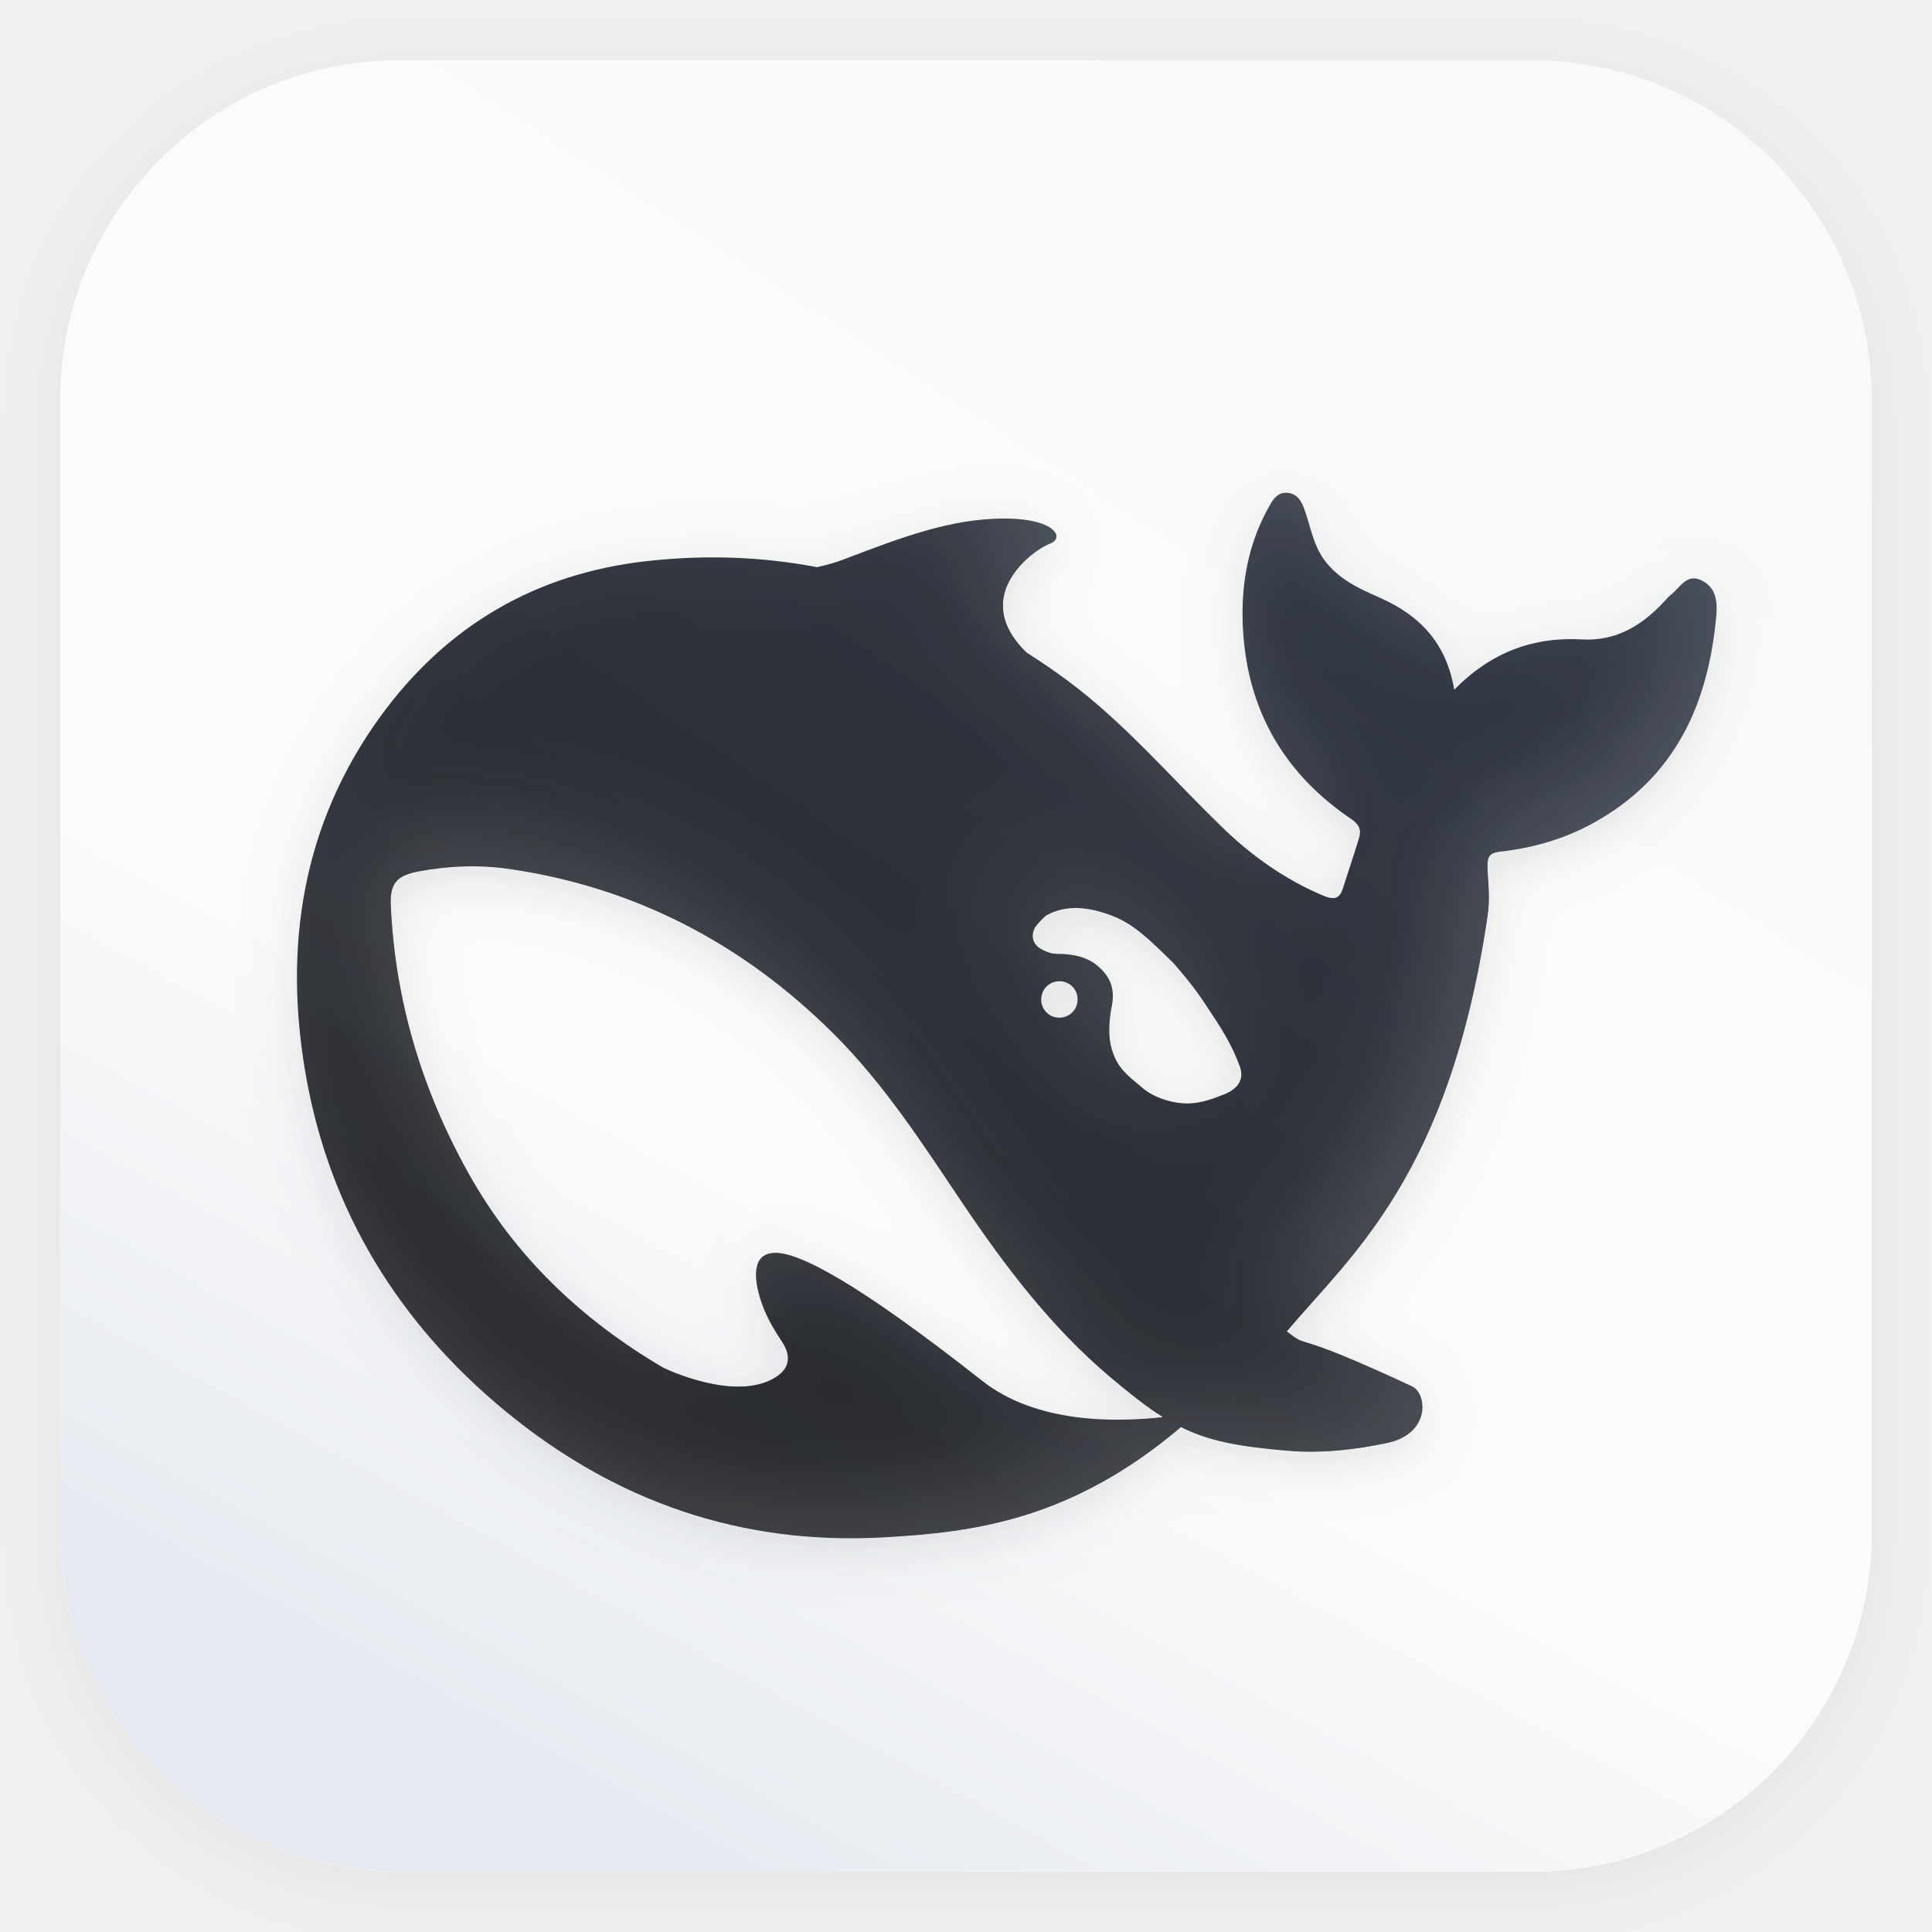
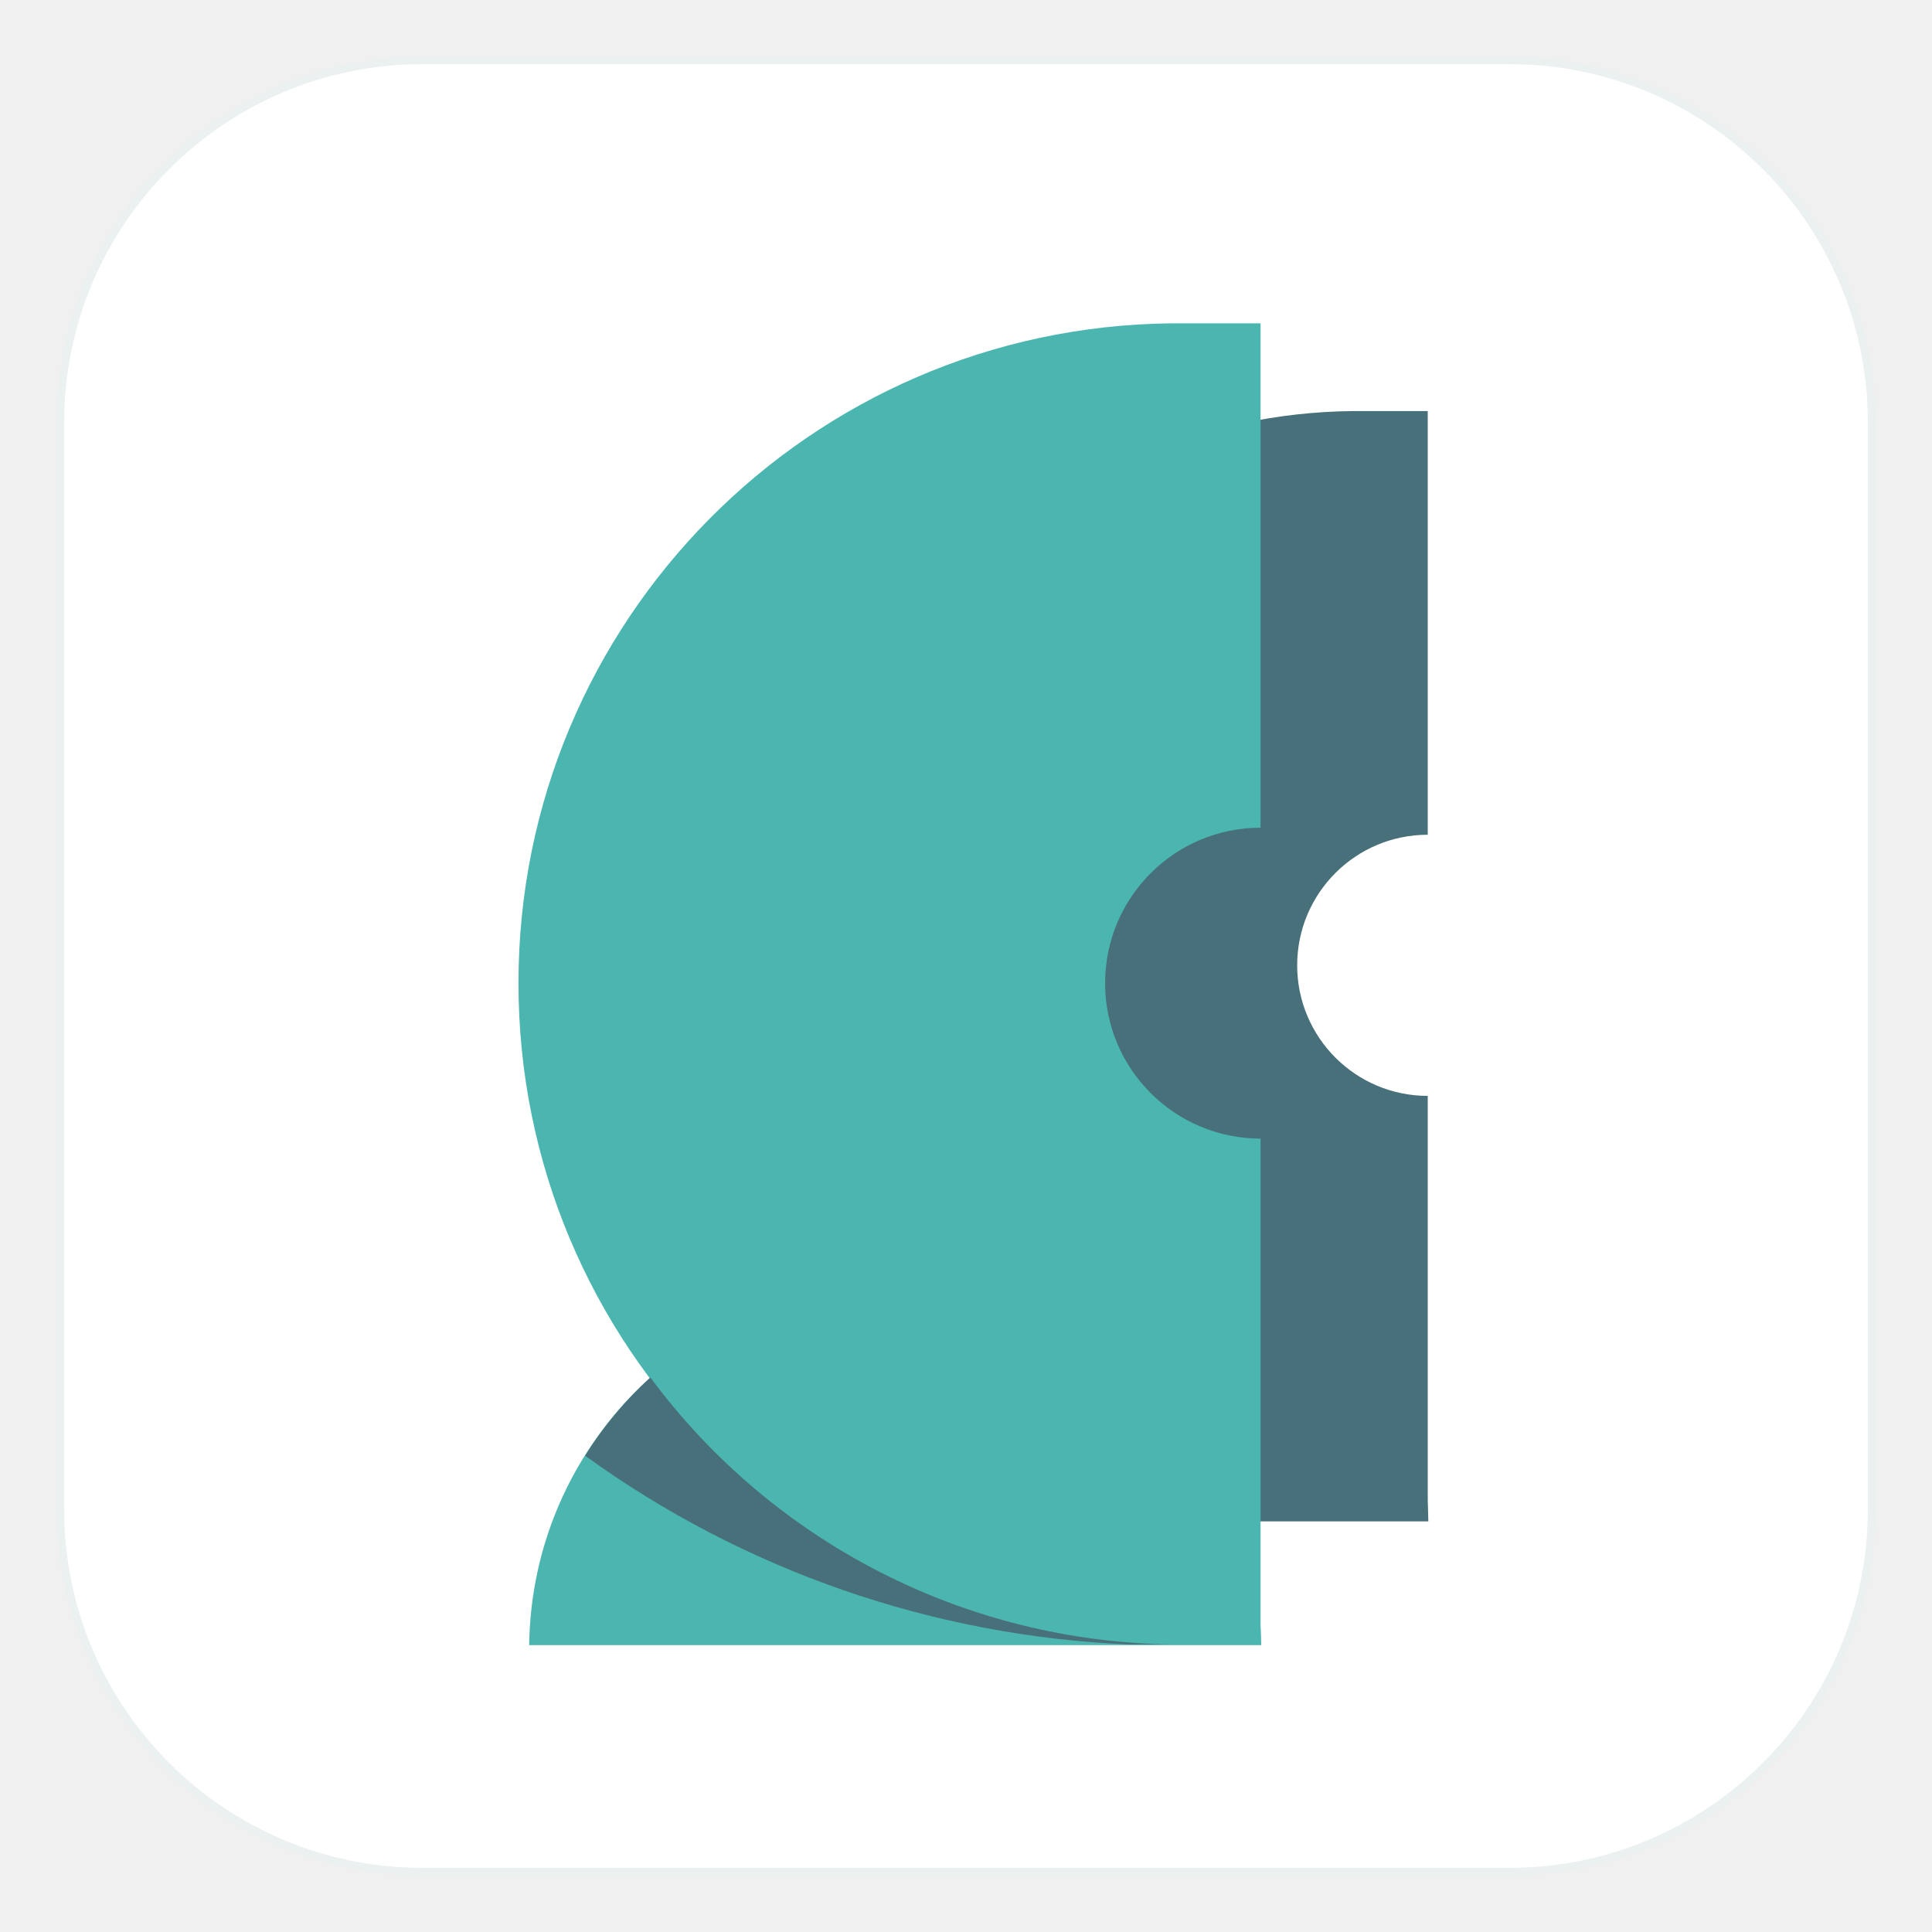
- <svg xmlns="http://www.w3.org/2000/svg" width="1024" height="1024" viewBox="0 0 1024 1024" fill="none">
-   <g transform="translate(32 32) scale(0.9375) translate(-40 -32)">
-     <g filter="url(#filter0_d_1637_371)">
-       <rect rx="192" width="1024" height="1024" transform="translate(40 32)" fill="#FBFBFB" />
-       <rect rx="192" width="1024" height="1024" transform="translate(40 32)" fill="url(#paint0_linear_1637_371)" fill-opacity="0.4" />
-       <rect rx="192" width="1024" height="1024" transform="translate(40 32)" fill="url(#paint1_linear_1637_371)" fill-opacity="0.8" />
-       <g id="tray-glyph" filter="url(#filter1_ddi_1637_371)">
-         <path d="M968.002 326.025C959.5 321.85 955.842 329.804 950.865 333.835C949.162 335.143 947.722 336.834 946.283 338.393C933.859 351.673 919.336 360.407 900.376 359.363C872.649 357.804 848.963 366.525 828.035 387.759C823.586 361.583 808.812 345.951 786.313 335.936C774.536 330.729 762.64 325.51 754.401 314.186C748.645 306.112 747.074 297.127 744.195 288.274C742.36 282.936 740.538 277.465 734.385 276.554C727.718 275.51 725.103 281.112 722.476 285.803C712.006 304.95 707.952 326.039 708.349 347.405C709.26 395.463 729.54 433.742 769.823 460.962C774.404 464.094 775.579 467.212 774.14 471.771C771.394 481.153 768.119 490.257 765.241 499.639C763.406 505.624 760.66 506.933 754.256 504.329C732.154 495.08 713.049 481.417 696.175 464.874C667.524 437.138 641.633 406.536 609.325 382.566C601.733 376.964 594.154 371.758 586.298 366.802C553.33 334.773 590.616 308.464 599.251 305.333C608.282 302.082 602.393 290.877 573.214 291.009C544.048 291.141 517.364 300.906 483.353 313.935C478.389 315.891 473.147 317.318 467.786 318.494C436.917 312.64 404.873 311.332 371.377 315.111C308.332 322.141 257.975 351.964 220.953 402.876C176.471 464.081 166.014 533.624 178.835 606.153C192.302 682.594 231.291 745.887 291.194 795.372C353.328 846.68 424.876 871.813 506.498 866.99C556.076 864.122 611.279 857.489 673.532 804.74C689.23 812.55 705.708 815.681 733.052 818.02C754.111 819.976 774.391 816.976 790.076 813.726C814.674 808.519 812.971 785.726 804.072 781.564C731.995 747.962 747.826 761.638 733.435 750.565C770.06 707.198 825.263 662.139 846.85 516.156C848.553 504.567 847.114 497.273 846.85 487.892C846.718 482.157 848.025 479.95 854.574 479.303C872.623 477.215 890.156 472.273 906.238 463.42C952.938 437.892 971.765 395.965 976.215 345.7C976.875 338.01 976.083 330.069 967.976 326.039L968.002 326.025ZM561.067 778.432C491.222 723.477 457.343 705.374 443.347 706.154C430.263 706.933 432.626 721.918 435.505 731.682C438.515 741.315 442.436 747.962 447.929 756.418C451.718 762.021 454.346 770.345 444.14 776.609C421.641 790.549 382.533 771.918 380.698 771.006C335.174 744.182 297.109 708.757 270.293 660.316C244.389 613.698 229.35 563.685 226.868 510.302C226.208 497.406 230.01 492.847 242.831 490.508C259.704 487.376 277.106 486.729 293.98 489.2C365.264 499.625 425.959 531.523 476.844 582.052C505.878 610.831 527.861 645.213 550.491 678.815C574.561 714.492 600.452 748.49 633.42 776.358C645.066 786.122 654.348 793.548 663.247 799.019C636.431 802.018 591.698 802.666 561.08 778.445L561.067 778.432ZM594.55 562.905C594.55 557.171 599.132 552.625 604.888 552.625C606.195 552.625 607.371 552.876 608.414 553.273C609.853 553.801 611.16 554.581 612.203 555.744C614.038 557.567 615.081 560.17 615.081 562.905C615.081 568.64 610.5 573.185 604.743 573.185C598.987 573.185 594.537 568.627 594.537 562.905H594.55ZM698.539 616.301C691.871 619.037 685.19 621.375 678.787 621.64C668.845 622.155 657.992 618.125 652.103 613.17C642.953 605.479 636.404 601.185 633.658 587.773C632.483 582.039 633.13 573.185 634.186 568.111C636.536 557.171 633.922 550.141 626.212 543.759C619.927 538.553 611.952 537.112 603.185 537.112C599.911 537.112 596.914 535.685 594.682 534.509C591.025 532.686 588.015 528.127 590.893 522.525C591.804 520.701 596.254 516.275 597.297 515.495C609.206 508.716 622.937 510.936 635.625 516.01C647.403 520.833 656.288 529.686 669.109 542.186C682.193 557.289 684.543 561.465 692.003 572.789C697.892 581.642 703.252 590.759 706.909 601.185C709.128 607.699 706.249 613.038 698.539 616.288V616.301Z" fill="url(#paint2_linear_1637_371)" fill-opacity="0.9" />
+ <svg xmlns="http://www.w3.org/2000/svg" viewBox="0 0 1024 1024">
+   <defs>
+     <g id="mark-main" transform="translate(25.4 5) scale(2.39)">
+       <path d="M290.107 50.116a18.292 18.292 0 0 0 0 36.582h2.47V72.716a4.309 4.309 0 0 1 0-8.618V50.116Z" transform="translate(-272.027 -49.103)" />
+       <path d="M282.627 97.034a10.16 10.16 0 0 0-10.146 10.029h20.293a10.16 10.16 0 0 0-10.147-10.029Z" transform="translate(-272.205 -69.409)" />
+     </g>
+     <g id="mark-fold" transform="translate(25.4 5) scale(2.39)">
+       <path d="M290.3 109.044h1.211a18.286 18.286 0 0 1-14.479-7.4 10.232 10.232 0 0 0-1.81 2.169 27.689 27.689 0 0 0 15.078 5.231Z" transform="translate(-273.396 -71.409)" />
+     </g>
+   </defs>
+   <rect x="32" y="32" width="960" height="960" rx="192" fill="#FFFFFF" stroke="#EAF1F0" stroke-width="4" />
+   <g id="tray-glyph">
+     <g transform="translate(112 112) scale(8)">
+       <g transform="translate(18 7) scale(.84)" fill="#48707A">
+         <use href="#mark-main" />
+       </g>
+       <g transform="translate(-5 0)" fill="#4BB6B0">
+         <use href="#mark-main" />
+       </g>
+       <g transform="translate(-5 0)" fill="#48707A">
+         <use href="#mark-fold" />
      </g>
    </g>
  </g>
-   <defs>
-     <filter id="filter0_d_1637_371" x="-8" y="-16" width="1120" height="1120" filterUnits="userSpaceOnUse" color-interpolation-filters="sRGB">
-       <feFlood flood-opacity="0" result="BackgroundImageFix" />
-       <feColorMatrix in="SourceAlpha" type="matrix" values="0 0 0 0 0 0 0 0 0 0 0 0 0 0 0 0 0 0 127 0" result="hardAlpha" />
-       <feOffset dy="8" />
-       <feGaussianBlur stdDeviation="20" />
-       <feComposite in2="hardAlpha" operator="out" />
-       <feColorMatrix type="matrix" values="0 0 0 0 0 0 0 0 0 0 0 0 0 0 0 0 0 0 0.05 0" />
-       <feBlend mode="normal" in2="BackgroundImageFix" result="effect1_dropShadow_1637_371" />
-       <feBlend mode="normal" in="BackgroundImageFix" in2="effect1_dropShadow_1637_371" result="BackgroundImageFix" />
-       <feBlend mode="normal" in="SourceGraphic" in2="BackgroundImageFix" result="shape" />
-     </filter>
-     <filter id="filter1_ddi_1637_371" x="133.744" y="240.427" width="882.652" height="671.147" filterUnits="userSpaceOnUse" color-interpolation-filters="sRGB">
-       <feFlood flood-opacity="0" result="BackgroundImageFix" />
-       <feColorMatrix in="SourceAlpha" type="matrix" values="0 0 0 0 0 0 0 0 0 0 0 0 0 0 0 0 0 0 127 0" result="hardAlpha" />
-       <feOffset dy="4" />
-       <feGaussianBlur stdDeviation="20" />
-       <feComposite in2="hardAlpha" operator="out" />
-       <feColorMatrix type="matrix" values="0 0 0 0 0.176 0 0 0 0 0.192 0 0 0 0 0.231 0 0 0 0.08 0" />
-       <feBlend mode="normal" in2="BackgroundImageFix" result="effect1_dropShadow_1637_371" />
-       <feColorMatrix in="SourceAlpha" type="matrix" values="0 0 0 0 0 0 0 0 0 0 0 0 0 0 0 0 0 0 127 0" result="hardAlpha" />
-       <feOffset dy="8" />
-       <feGaussianBlur stdDeviation="8" />
-       <feComposite in2="hardAlpha" operator="out" />
-       <feColorMatrix type="matrix" values="0 0 0 0 0.173 0 0 0 0 0.188 0 0 0 0 0.224 0 0 0 0.04 0" />
-       <feBlend mode="normal" in2="effect1_dropShadow_1637_371" result="effect2_dropShadow_1637_371" />
-       <feBlend mode="normal" in="SourceGraphic" in2="BackgroundImageFix" result="shape" />
-       <feColorMatrix in="SourceAlpha" type="matrix" values="0 0 0 0 0 0 0 0 0 0 0 0 0 0 0 0 0 0 127 0" result="hardAlpha" />
-       <feOffset dx="-16" dy="-20" />
-       <feGaussianBlur stdDeviation="30" />
-       <feComposite in2="hardAlpha" operator="arithmetic" k2="-1" k3="1" />
-       <feColorMatrix type="matrix" values="0 0 0 0 1 0 0 0 0 1 0 0 0 0 1 0 0 0 0.15 0" />
-       <feBlend mode="normal" in2="shape" result="effect3_innerShadow_1637_371" />
-       <feBlend mode="normal" in="effect3_innerShadow_1637_371" in2="effect2_dropShadow_1637_371" result="effect3_innerShadow_1637_371" />
-     </filter>
-     <linearGradient id="paint0_linear_1637_371" x1="973.58" y1="1.59609e-05" x2="378.123" y2="917.86" gradientUnits="userSpaceOnUse">
-       <stop offset="0.142" stop-color="#D4DBE9" />
-       <stop offset="0.486" stop-color="#FBFBFB" />
-     </linearGradient>
-     <linearGradient id="paint1_linear_1637_371" x1="603.371" y1="445.063" x2="239.356" y2="1111.41" gradientUnits="userSpaceOnUse">
-       <stop offset="0.363" stop-color="#FBFBFB" />
-       <stop offset="0.83" stop-color="#E1E6EE" />
-     </linearGradient>
-     <linearGradient id="paint2_linear_1637_371" x1="849.855" y1="39.085" x2="331.636" y2="802.645" gradientUnits="userSpaceOnUse">
-       <stop offset="0.086" stop-color="#1C2434" />
-       <stop offset="1" stop-color="#0F1115" />
-     </linearGradient>
-   </defs>
</svg>
